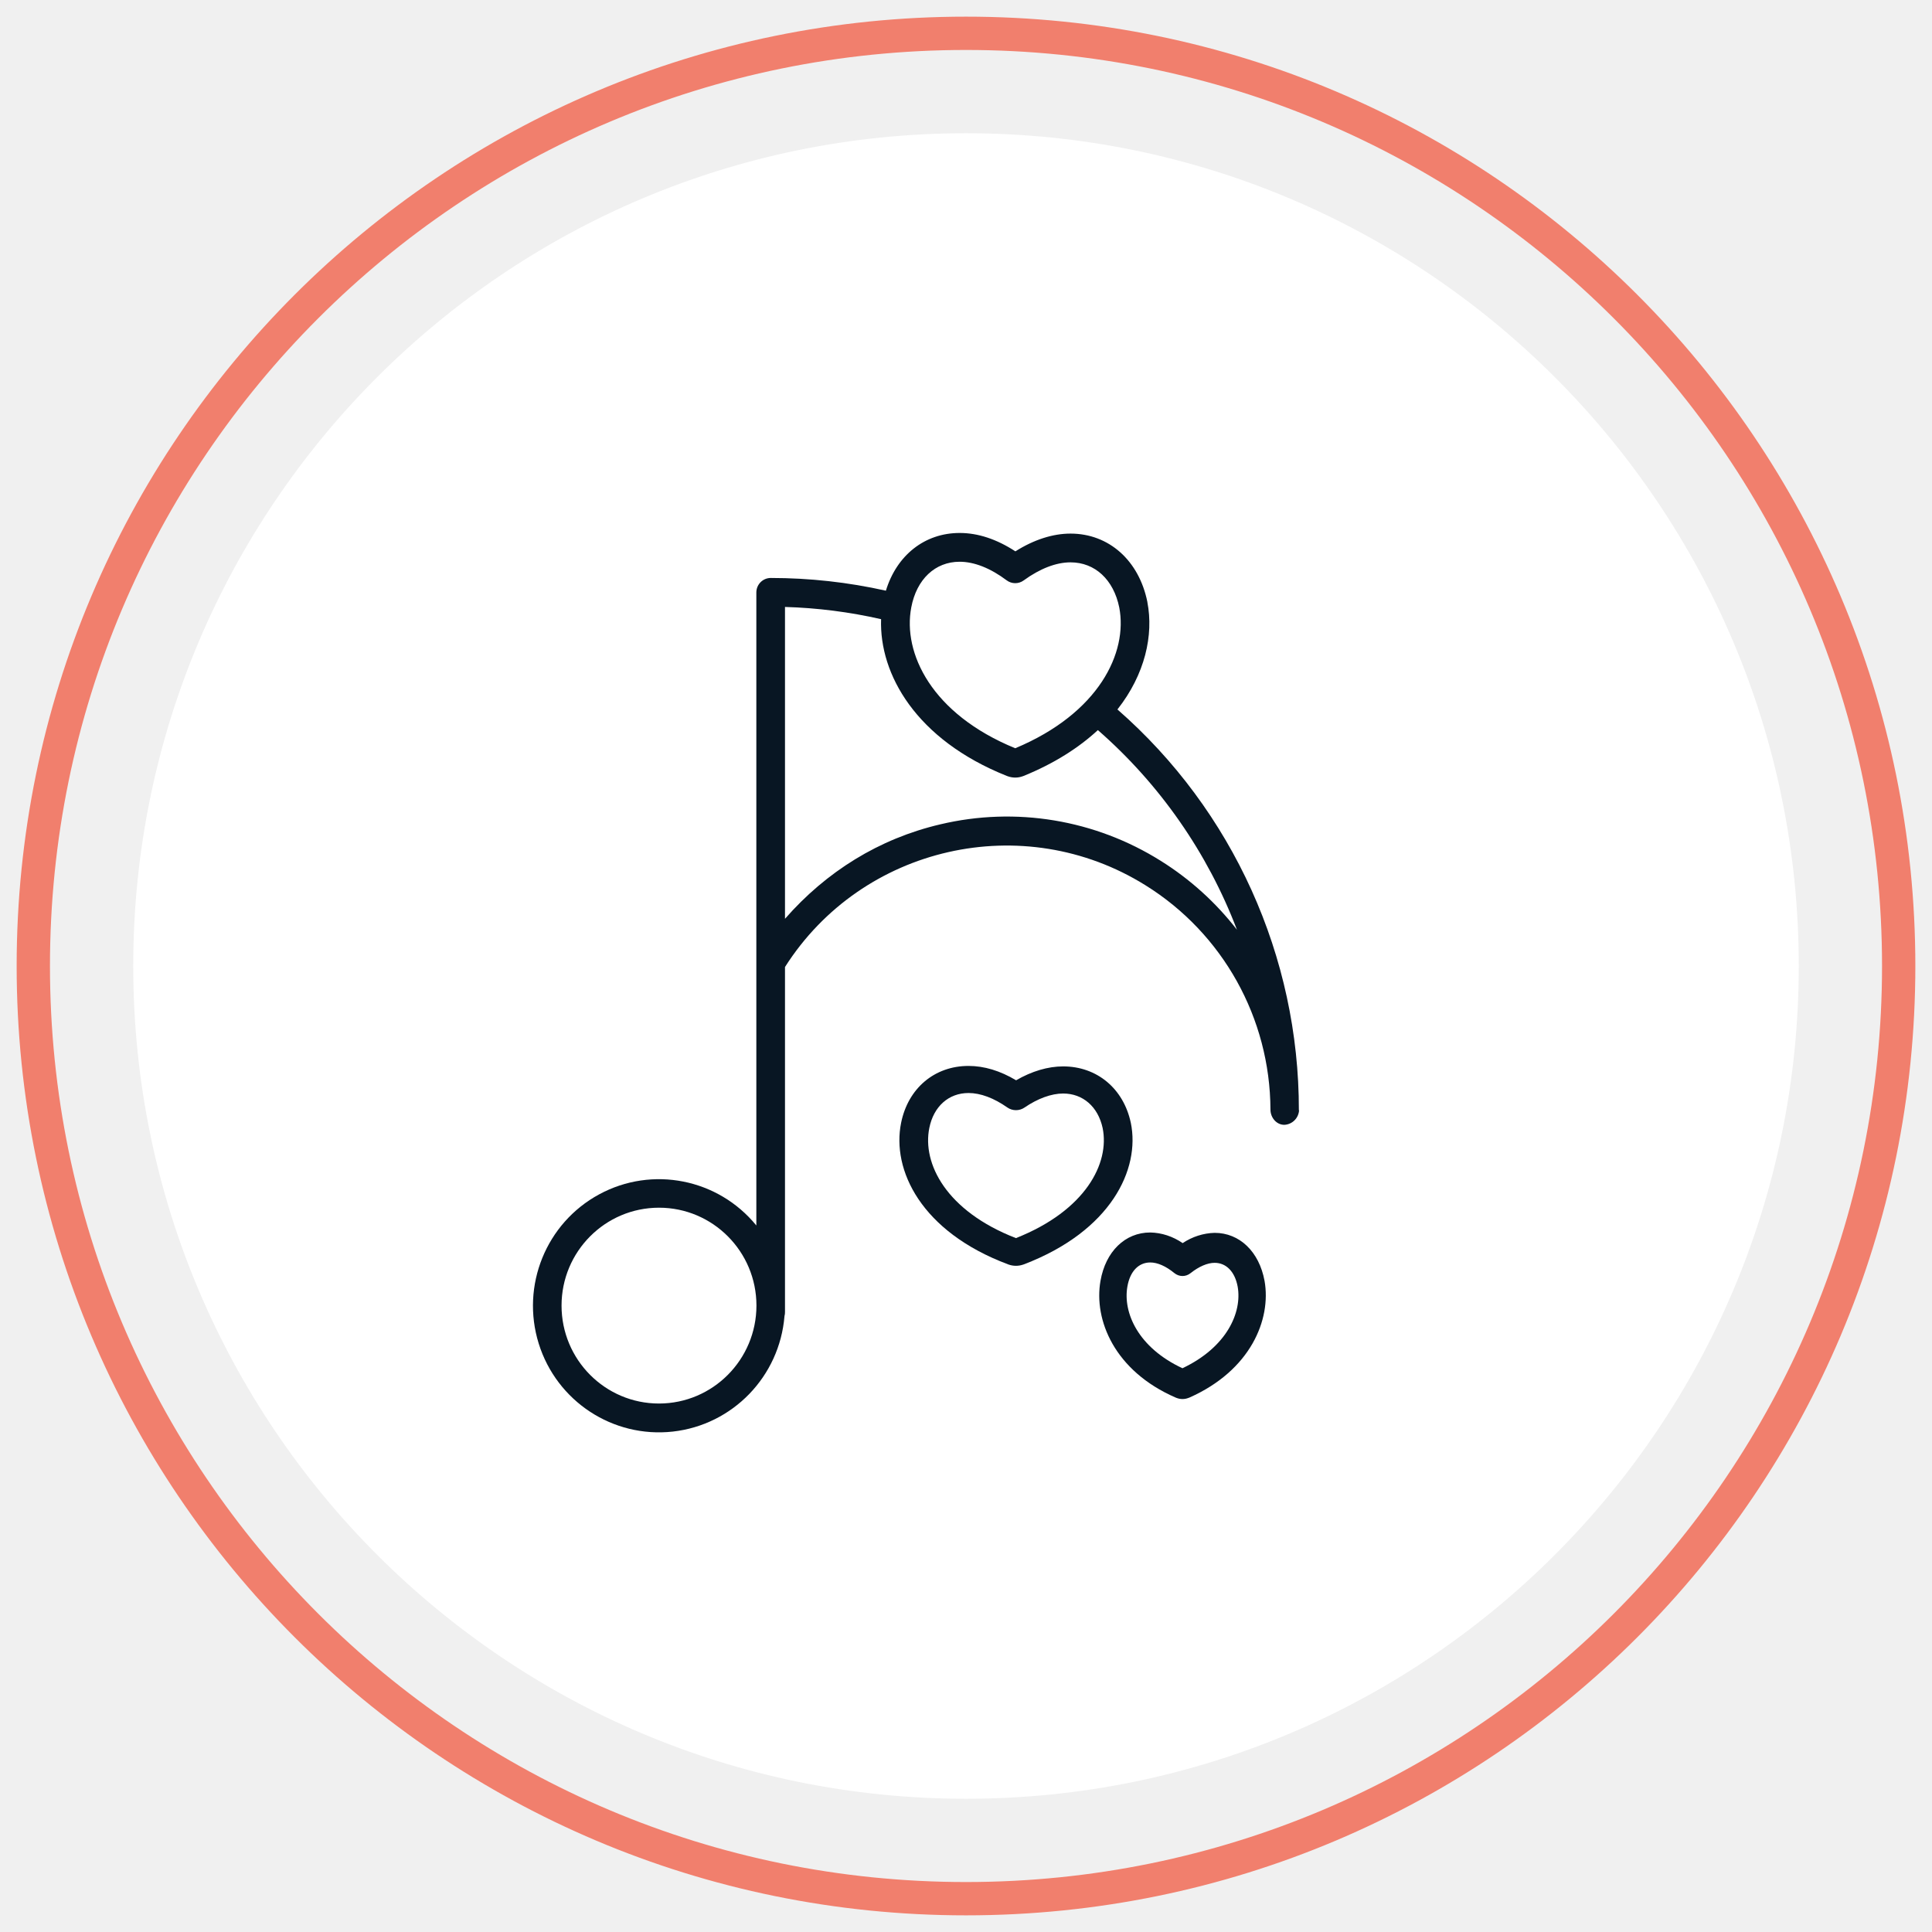
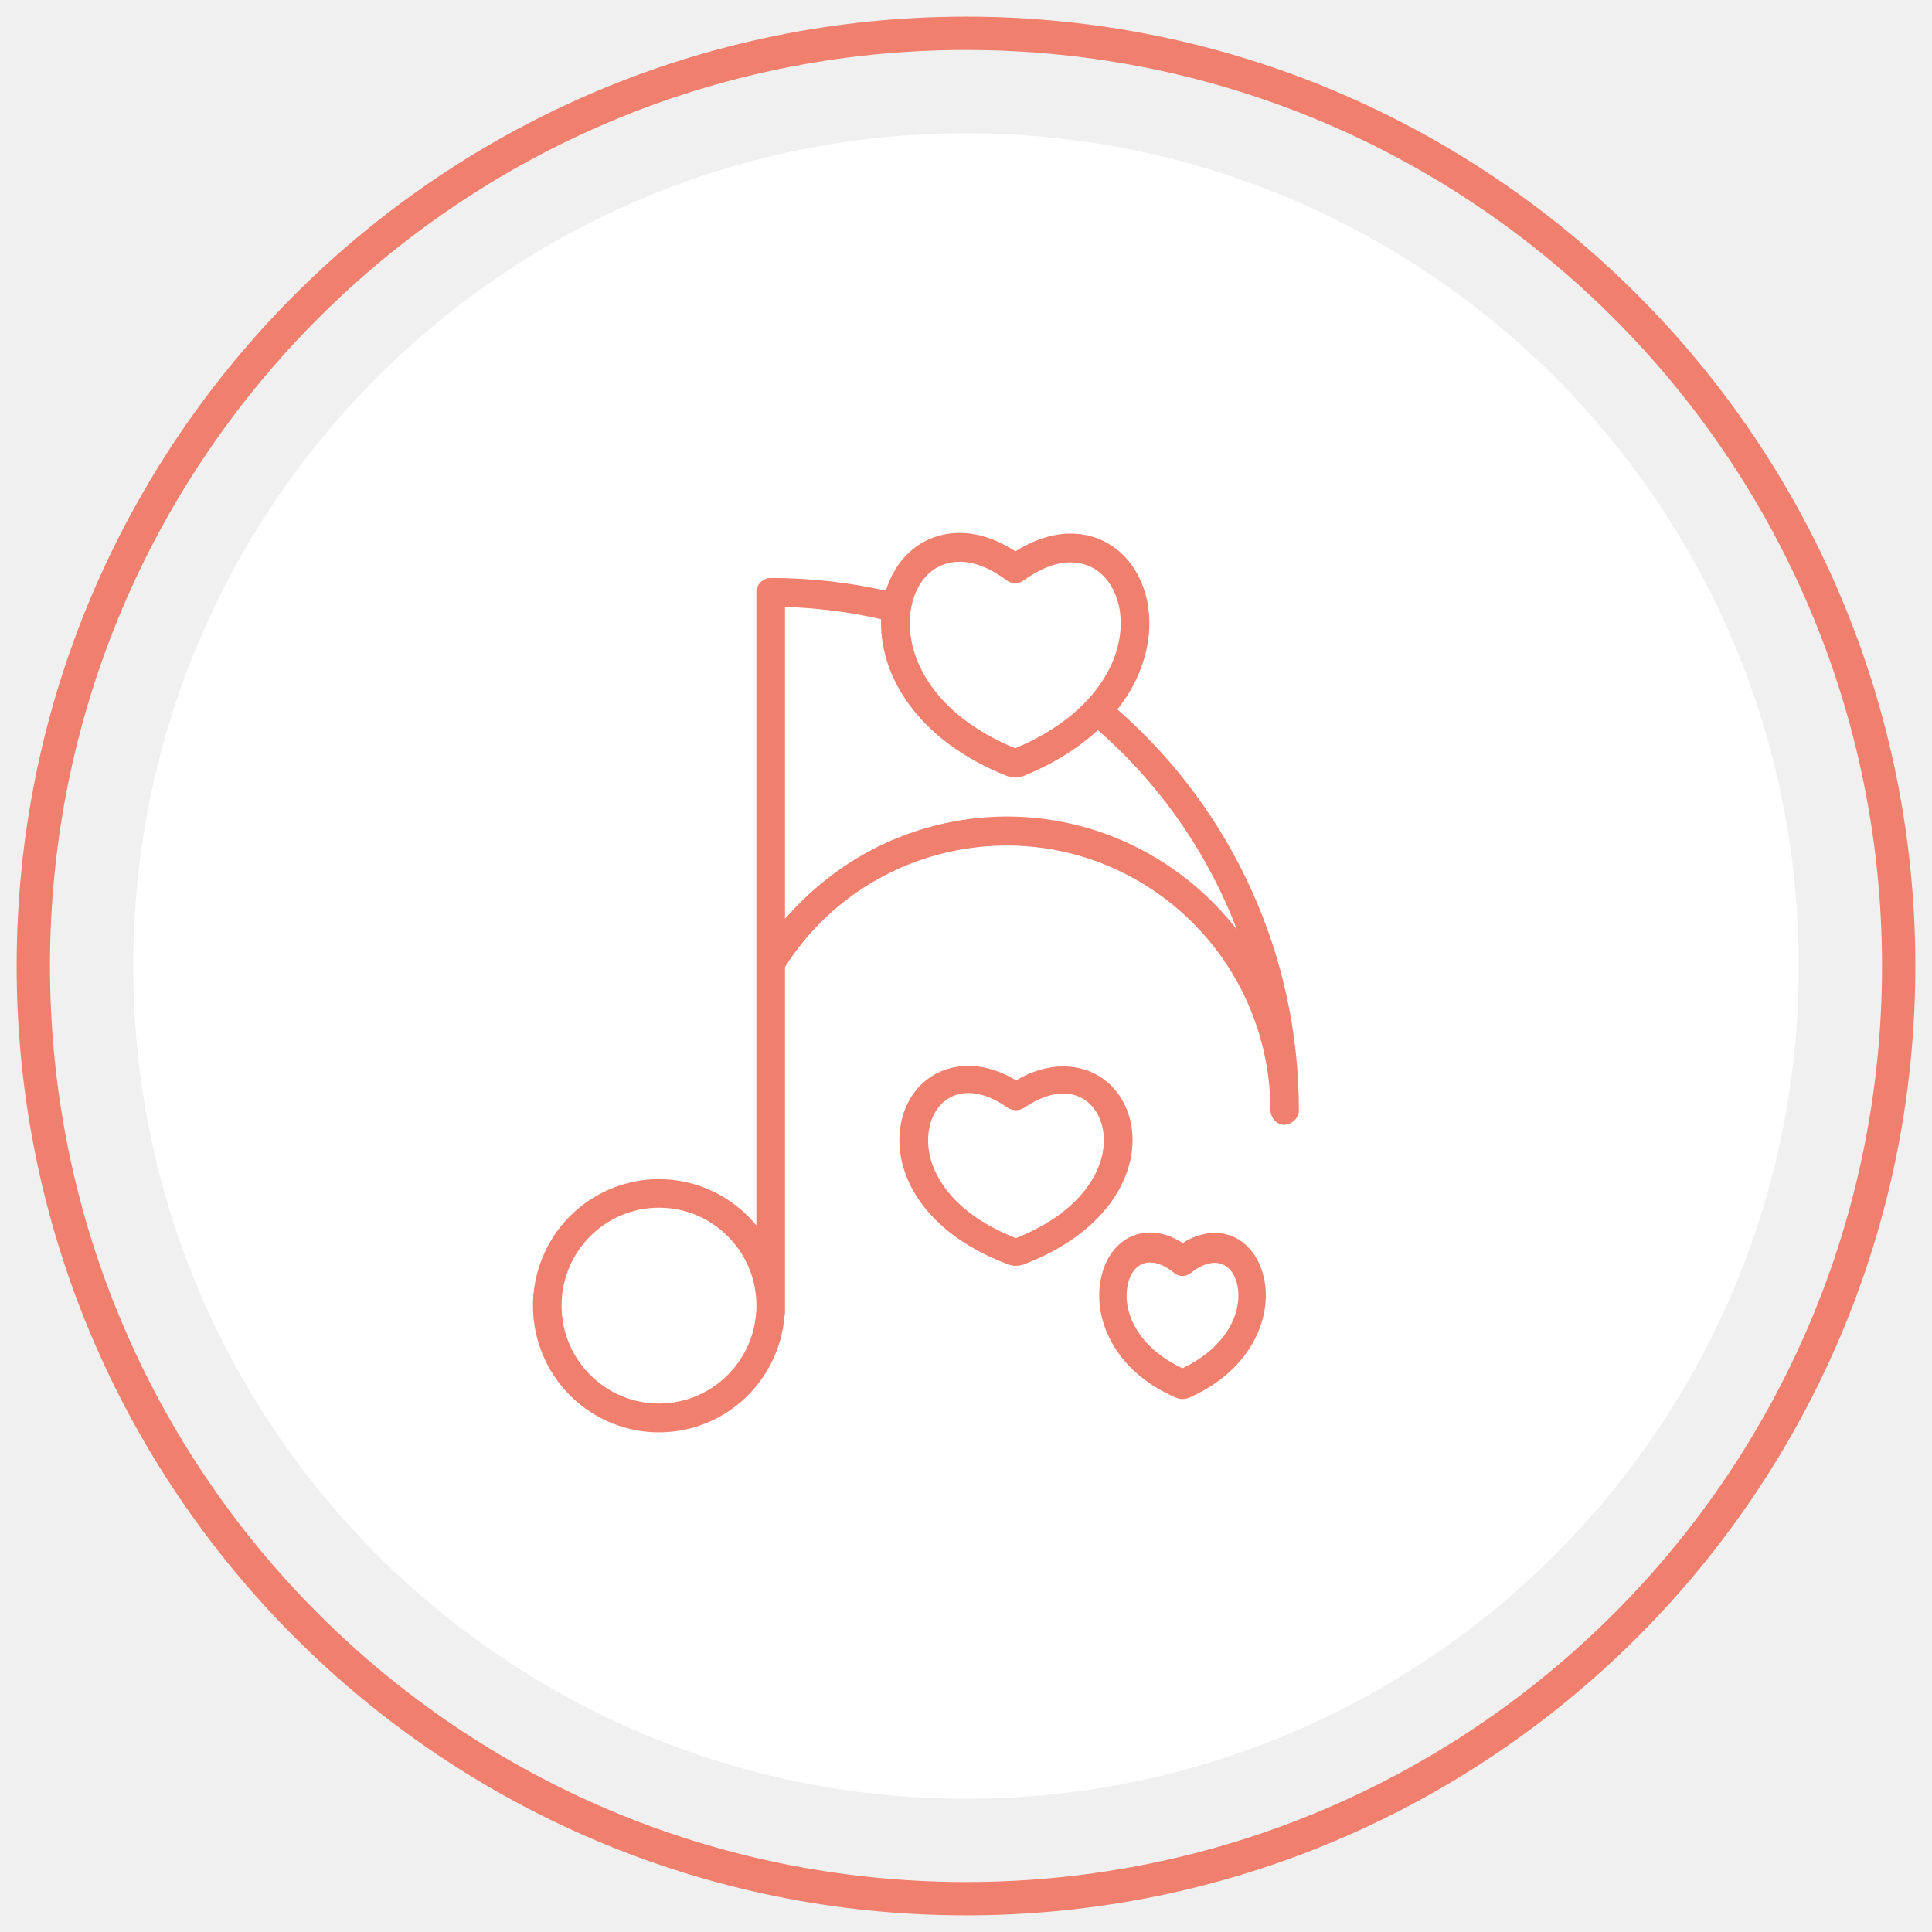
<svg xmlns="http://www.w3.org/2000/svg" width="58px" height="58px" viewBox="0 0 58 58" version="1.1">
  <g id="Page-1" stroke="none" stroke-width="1" fill="none" fill-rule="evenodd">
    <g id="Artboard" transform="translate(-454, -38)">
      <g id="music" transform="translate(455, 39)">
        <g id="Ring-Icon-Copy-5">
          <g id="Group-5">
            <circle id="Outer-Oval" stroke="#F17F6D" cx="28" cy="28" r="28" />
            <circle id="Inner-Oval" fill="#FFFFFF" cx="28" cy="28" r="25" />
-             <path d="M32.546,20.298 C33.377,19.245 33.636,18.064 33.445,17.078 C33.445,17.077 33.445,17.073 33.445,17.072 C33.194,15.826 32.289,15.019 31.138,15.019 C30.605,15.019 30.037,15.202 29.483,15.552 C28.921,15.186 28.36,15 27.81,15 C26.759,15 25.92,15.669 25.595,16.733 C24.461,16.479 23.302,16.351 22.14,16.351 C21.902,16.35 21.708,16.543 21.706,16.783 L21.706,35.79 C20.558,34.384 18.579,33.992 16.986,34.856 C15.393,35.719 14.633,37.596 15.172,39.333 C15.712,41.069 17.4,42.177 19.199,41.977 C20.998,41.776 22.403,40.322 22.551,38.51 C22.562,38.468 22.568,38.425 22.566,38.381 L22.566,28.03 C24.879,24.392 29.722,23.288 33.39,25.578 C35.711,27.022 37.128,29.566 37.14,32.309 L37.14,32.311 C37.14,32.549 37.318,32.768 37.556,32.768 L37.556,32.768 C37.801,32.757 37.995,32.557 38,32.31 L38,32.336 L37.993,32.336 C37.999,27.72 36.012,23.328 32.546,20.298 Z M27.81,15.864 C28.247,15.864 28.735,16.057 29.221,16.422 C29.372,16.535 29.579,16.536 29.731,16.425 C30.218,16.07 30.705,15.882 31.138,15.882 C31.872,15.882 32.432,16.402 32.601,17.238 C32.861,18.589 31.994,20.412 29.478,21.463 C26.962,20.433 26.096,18.603 26.357,17.234 C26.517,16.389 27.073,15.864 27.81,15.864 Z M18.784,41.135 C17.168,41.135 15.858,39.819 15.858,38.195 C15.858,36.572 17.168,35.256 18.784,35.256 C20.399,35.256 21.709,36.572 21.709,38.195 C21.707,39.818 20.399,41.133 18.784,41.135 Z M33.848,24.844 C31.875,23.605 29.49,23.21 27.226,23.748 C25.388,24.179 23.803,25.169 22.566,26.583 L22.566,17.221 C23.537,17.249 24.503,17.372 25.451,17.588 C25.394,19.234 26.493,21.205 29.228,22.295 C29.235,22.298 29.244,22.301 29.251,22.303 C29.398,22.357 29.558,22.357 29.705,22.303 C29.713,22.3 29.722,22.297 29.73,22.294 C30.654,21.918 31.39,21.444 31.959,20.918 C33.818,22.542 35.252,24.6 36.134,26.911 C35.499,26.092 34.725,25.392 33.848,24.844 Z" id="Shape" fill="#081623" fill-rule="nonzero" />
-             <path d="M36.962,37.45 C36.801,36.576 36.213,36.011 35.464,36.011 C35.125,36.02 34.794,36.126 34.504,36.319 C34.212,36.118 33.875,36.007 33.531,36 C32.776,36 32.19,36.571 32.037,37.455 C31.833,38.621 32.452,40.156 34.296,40.957 C34.303,40.96 34.31,40.963 34.317,40.965 C34.435,41.012 34.564,41.012 34.682,40.965 C34.691,40.962 34.699,40.959 34.707,40.956 C36.549,40.139 37.167,38.608 36.963,37.454 L36.962,37.45 Z M34.499,40.076 C33.169,39.457 32.707,38.407 32.845,37.623 C32.923,37.17 33.179,36.9 33.531,36.9 C33.749,36.9 34,37.01 34.254,37.218 C34.398,37.335 34.596,37.337 34.741,37.221 C34.993,37.021 35.25,36.911 35.464,36.911 C35.814,36.911 36.073,37.179 36.156,37.627 C36.292,38.4 35.83,39.445 34.499,40.075 L34.499,40.076 Z" id="Shape" fill="#081623" fill-rule="nonzero" />
-             <path d="M29.286,36.965 C29.424,37.012 29.575,37.012 29.713,36.965 C29.722,36.962 29.731,36.959 29.739,36.956 C32.354,35.957 33.235,34.102 32.948,32.708 L32.947,32.705 C32.728,31.678 31.93,31.014 30.916,31.014 C30.46,31.014 29.976,31.158 29.504,31.431 C29.026,31.145 28.546,31 28.076,31 C27.055,31 26.261,31.671 26.052,32.708 C25.765,34.118 26.647,35.978 29.264,36.957 C29.272,36.96 29.279,36.962 29.286,36.965 Z M26.899,32.861 C27.029,32.215 27.48,31.813 28.076,31.813 C28.435,31.813 28.838,31.964 29.242,32.248 C29.393,32.354 29.601,32.355 29.754,32.251 C30.152,31.978 30.565,31.828 30.916,31.828 C31.51,31.828 31.964,32.225 32.102,32.864 C32.318,33.918 31.594,35.34 29.499,36.169 C27.404,35.356 26.682,33.928 26.899,32.861 Z" id="Shape" fill="#081623" fill-rule="nonzero" />
+             <path d="M32.546,20.298 C33.377,19.245 33.636,18.064 33.445,17.078 C33.445,17.077 33.445,17.073 33.445,17.072 C33.194,15.826 32.289,15.019 31.138,15.019 C30.605,15.019 30.037,15.202 29.483,15.552 C28.921,15.186 28.36,15 27.81,15 C26.759,15 25.92,15.669 25.595,16.733 C24.461,16.479 23.302,16.351 22.14,16.351 C21.902,16.35 21.708,16.543 21.706,16.783 L21.706,35.79 C20.558,34.384 18.579,33.992 16.986,34.856 C15.393,35.719 14.633,37.596 15.172,39.333 C15.712,41.069 17.4,42.177 19.199,41.977 C20.998,41.776 22.403,40.322 22.551,38.51 C22.562,38.468 22.568,38.425 22.566,38.381 L22.566,28.03 C24.879,24.392 29.722,23.288 33.39,25.578 C35.711,27.022 37.128,29.566 37.14,32.309 L37.14,32.311 C37.14,32.549 37.318,32.768 37.556,32.768 L37.556,32.768 C37.801,32.757 37.995,32.557 38,32.31 L38,32.336 L37.993,32.336 C37.999,27.72 36.012,23.328 32.546,20.298 Z M27.81,15.864 C28.247,15.864 28.735,16.057 29.221,16.422 C29.372,16.535 29.579,16.536 29.731,16.425 C30.218,16.07 30.705,15.882 31.138,15.882 C31.872,15.882 32.432,16.402 32.601,17.238 C32.861,18.589 31.994,20.412 29.478,21.463 C26.962,20.433 26.096,18.603 26.357,17.234 C26.517,16.389 27.073,15.864 27.81,15.864 Z M18.784,41.135 C17.168,41.135 15.858,39.819 15.858,38.195 C15.858,36.572 17.168,35.256 18.784,35.256 C20.399,35.256 21.709,36.572 21.709,38.195 C21.707,39.818 20.399,41.133 18.784,41.135 Z M33.848,24.844 C31.875,23.605 29.49,23.21 27.226,23.748 C25.388,24.179 23.803,25.169 22.566,26.583 L22.566,17.221 C23.537,17.249 24.503,17.372 25.451,17.588 C25.394,19.234 26.493,21.205 29.228,22.295 C29.235,22.298 29.244,22.301 29.251,22.303 C29.398,22.357 29.558,22.357 29.705,22.303 C29.713,22.3 29.722,22.297 29.73,22.294 C30.654,21.918 31.39,21.444 31.959,20.918 C33.818,22.542 35.252,24.6 36.134,26.911 C35.499,26.092 34.725,25.392 33.848,24.844 Z" id="Shape" fill="#F17F6D" fill-rule="nonzero" />
+             <path d="M36.962,37.45 C36.801,36.576 36.213,36.011 35.464,36.011 C35.125,36.02 34.794,36.126 34.504,36.319 C34.212,36.118 33.875,36.007 33.531,36 C32.776,36 32.19,36.571 32.037,37.455 C31.833,38.621 32.452,40.156 34.296,40.957 C34.303,40.96 34.31,40.963 34.317,40.965 C34.435,41.012 34.564,41.012 34.682,40.965 C34.691,40.962 34.699,40.959 34.707,40.956 C36.549,40.139 37.167,38.608 36.963,37.454 L36.962,37.45 Z M34.499,40.076 C33.169,39.457 32.707,38.407 32.845,37.623 C32.923,37.17 33.179,36.9 33.531,36.9 C33.749,36.9 34,37.01 34.254,37.218 C34.398,37.335 34.596,37.337 34.741,37.221 C34.993,37.021 35.25,36.911 35.464,36.911 C35.814,36.911 36.073,37.179 36.156,37.627 C36.292,38.4 35.83,39.445 34.499,40.075 L34.499,40.076 Z" id="Shape" fill="#F17F6D" fill-rule="nonzero" />
+             <path d="M29.286,36.965 C29.424,37.012 29.575,37.012 29.713,36.965 C29.722,36.962 29.731,36.959 29.739,36.956 C32.354,35.957 33.235,34.102 32.948,32.708 L32.947,32.705 C32.728,31.678 31.93,31.014 30.916,31.014 C30.46,31.014 29.976,31.158 29.504,31.431 C29.026,31.145 28.546,31 28.076,31 C27.055,31 26.261,31.671 26.052,32.708 C25.765,34.118 26.647,35.978 29.264,36.957 C29.272,36.96 29.279,36.962 29.286,36.965 Z M26.899,32.861 C27.029,32.215 27.48,31.813 28.076,31.813 C28.435,31.813 28.838,31.964 29.242,32.248 C29.393,32.354 29.601,32.355 29.754,32.251 C30.152,31.978 30.565,31.828 30.916,31.828 C31.51,31.828 31.964,32.225 32.102,32.864 C32.318,33.918 31.594,35.34 29.499,36.169 C27.404,35.356 26.682,33.928 26.899,32.861 Z" id="Shape" fill="#F17F6D" fill-rule="nonzero" />
          </g>
        </g>
        <g transform="translate(15, 15)" />
      </g>
    </g>
  </g>
</svg>
